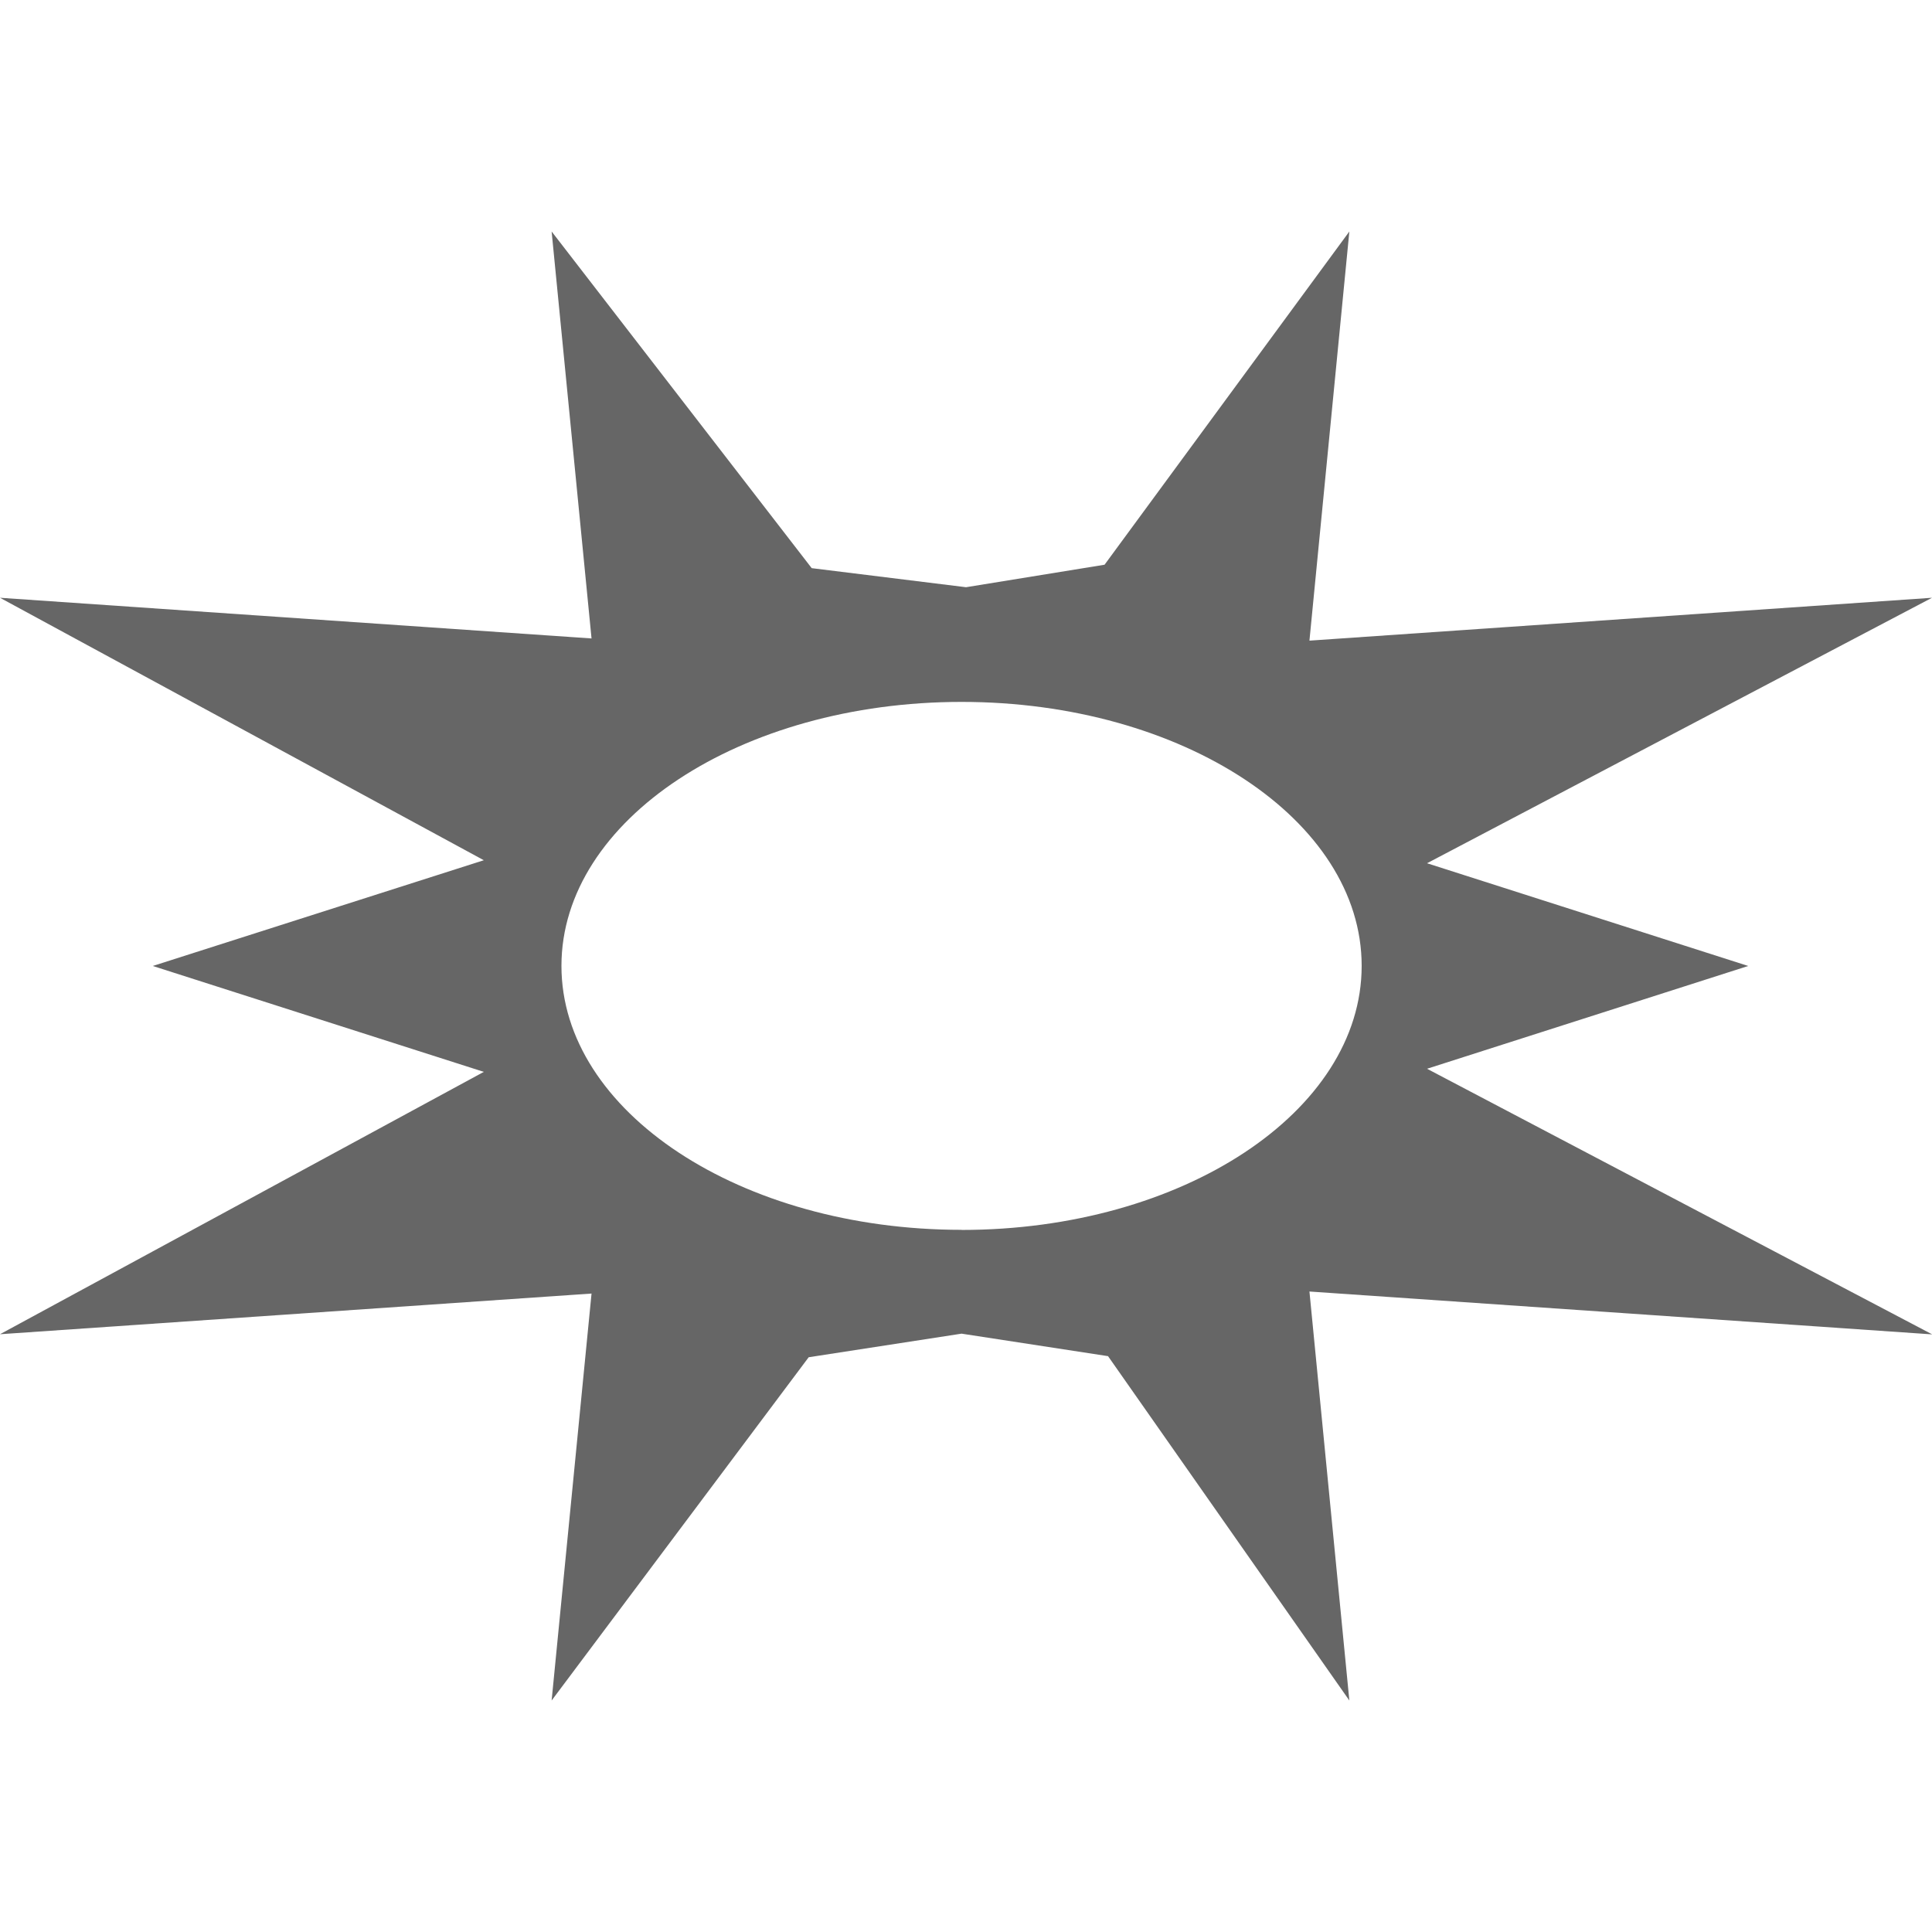
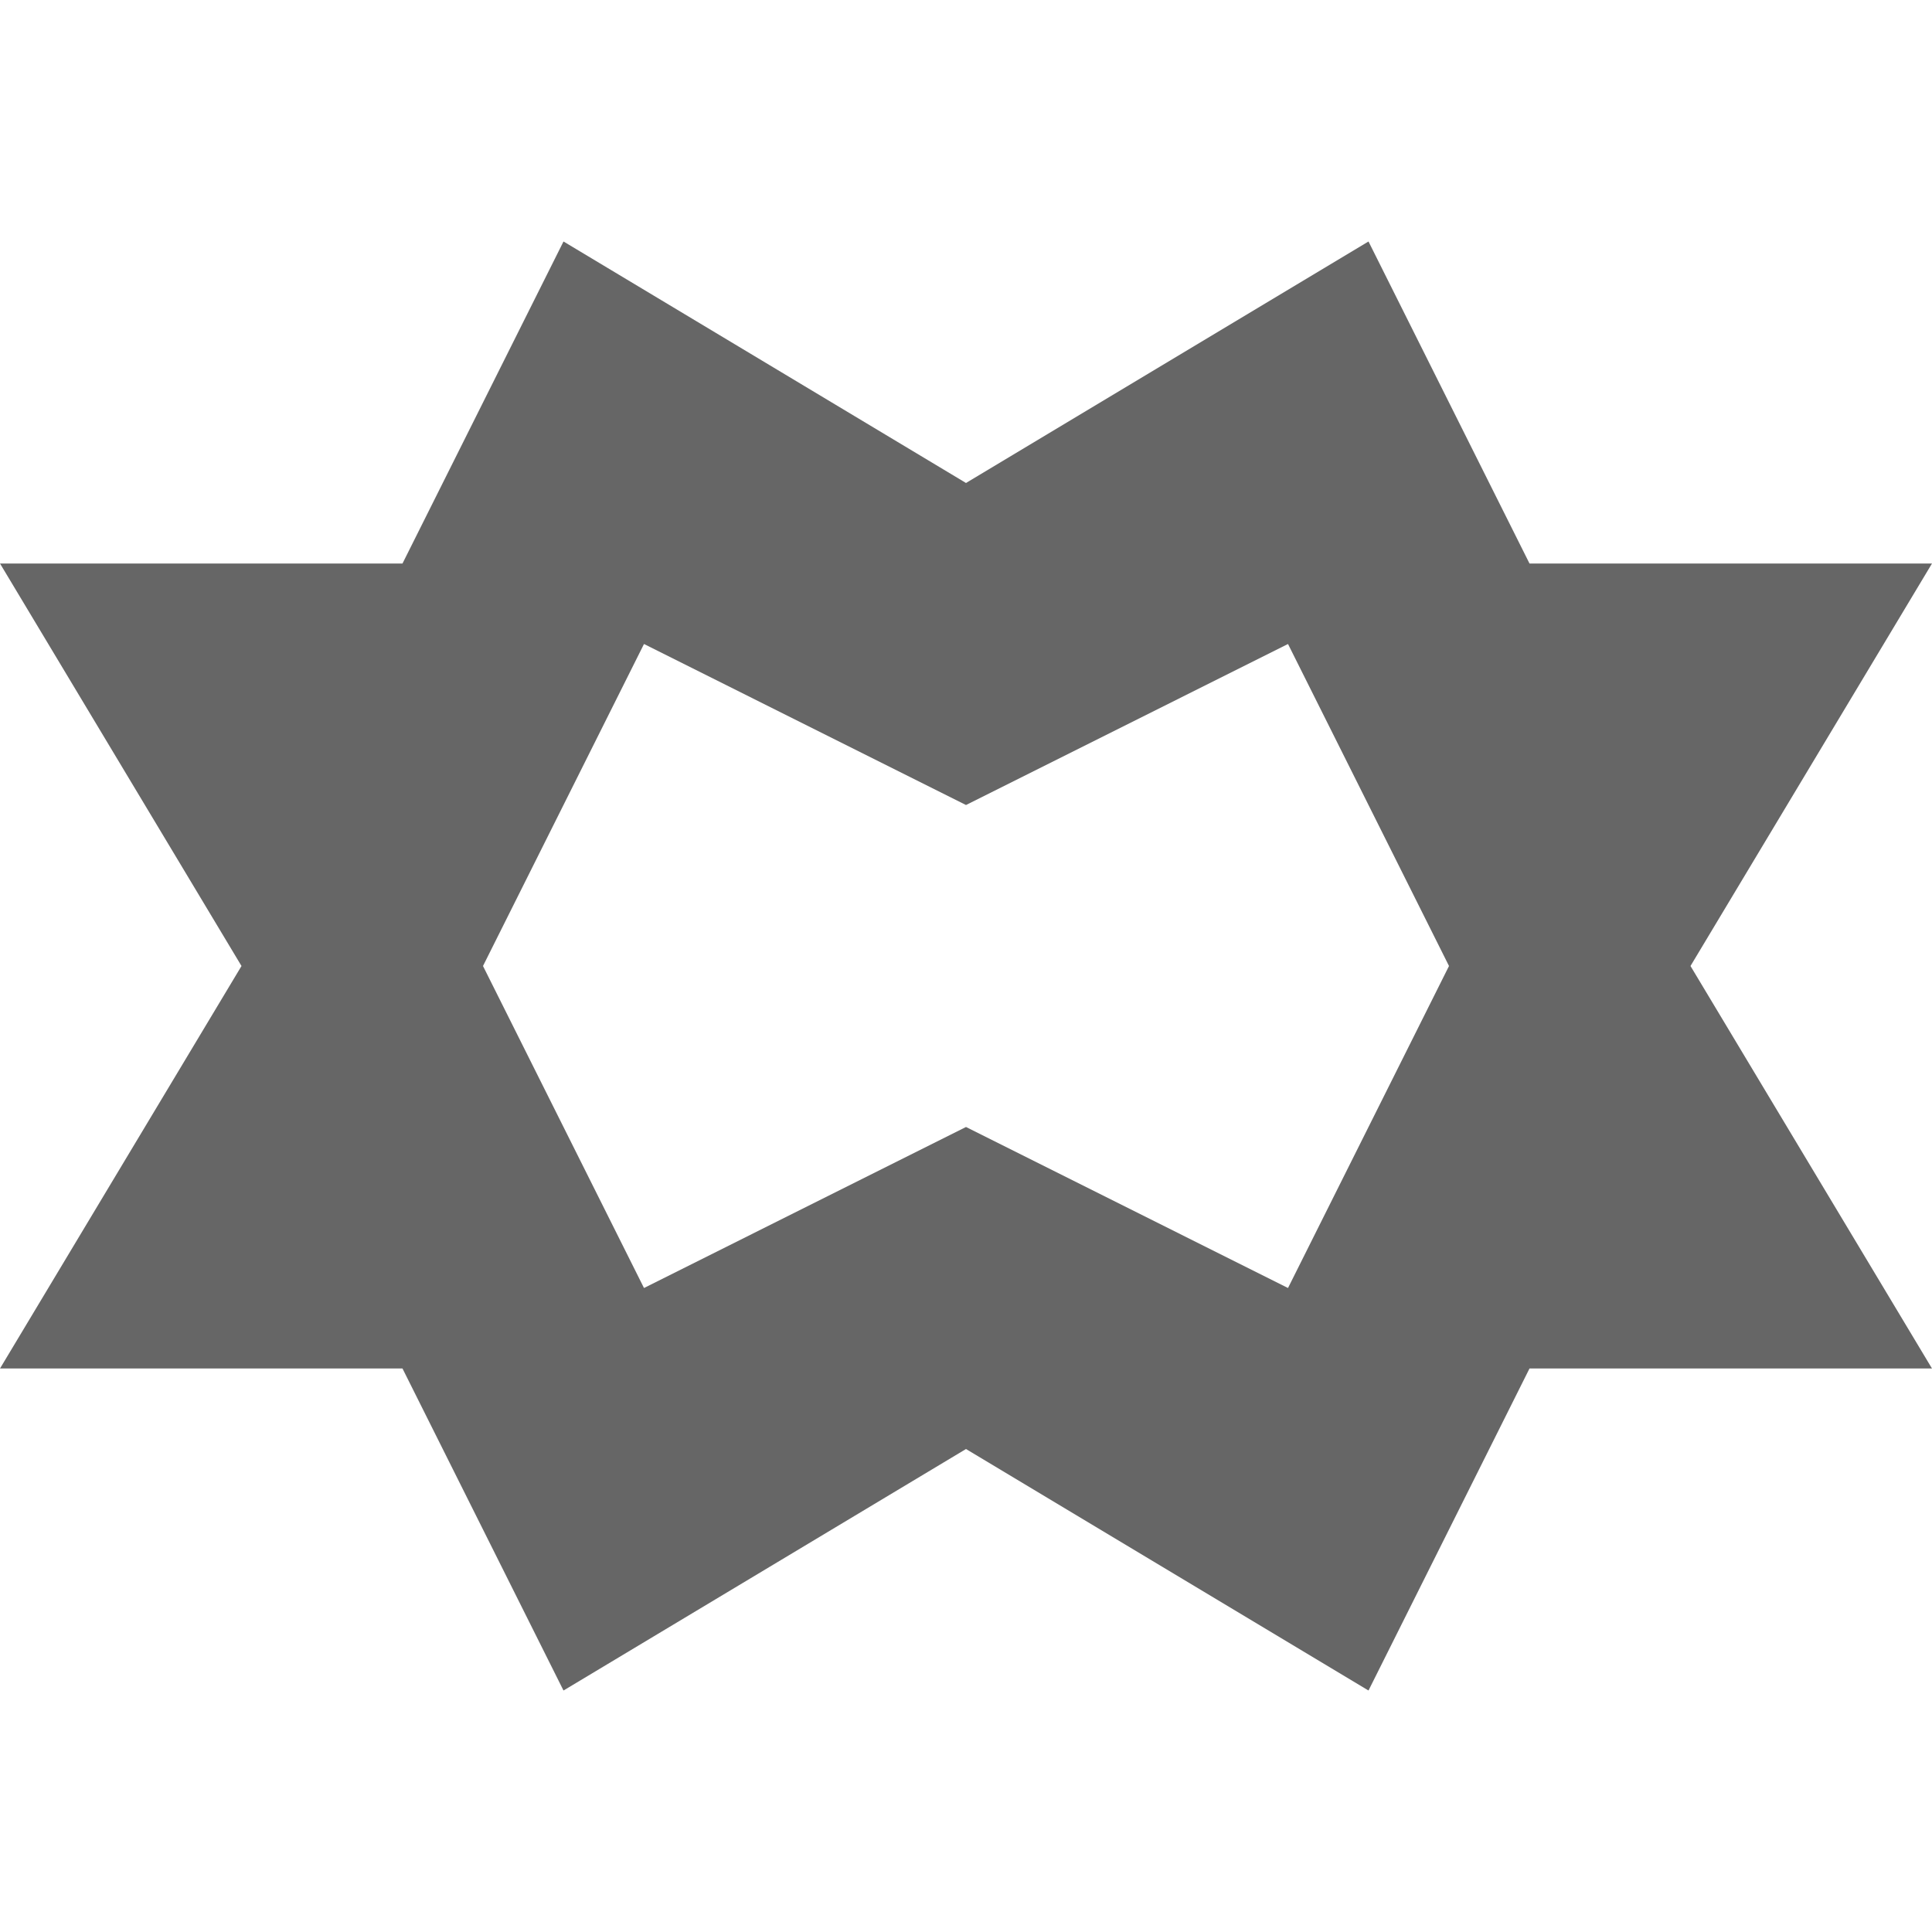
- <svg xmlns="http://www.w3.org/2000/svg" viewBox="0 0 371.81 282.71" width="1em" height="1em">
-   <defs>
-     <style>.cls-1{fill:#666666;}</style>
-   </defs>
-   <g id="Layer_2" data-name="Layer 2">
-     <g id="Layer_1-2" data-name="Layer 1">
-       <path class="cls-1" d="M274.63,161.13l61.81-19.78-61.81-19.77,97.18-51.09L252,78.74,259.68,0,212.57,64.13l-26.66,4.33-29.7-3.67L106.16,0l7.68,78.32L0,70.49,93.11,121,29.4,141.35l63.71,20.38L0,212.22l113.84-7.83-7.68,78.32,49.47-66.06,29.42-4.54,28.19,4.33,46.44,66.27L252,204l119.85,8.25Zm-89.58,31c-42.53,0-77-22.74-77-50.8s34.47-50.8,77-50.8,77,22.75,77,50.8S227.57,192.15,185.05,192.15Z" />
-     </g>
-   </g>
+ <svg xmlns="http://www.w3.org/2000/svg" width="1em" height="1em" viewBox="0 0 12 9" fill="none">
+   <path d="M1.5 4.5L0 7H2.5L3.5 9L6 7.5L8.5 9L9.5 7H12L10.5 4.5L12 2H9.5L8.5 0L6 1.5L3.5 0L2.5 2H0M6 5.5L4 6.5L3 4.5L4 2.5L6 3.5L8 2.5L9 4.5L8 6.5L6 5.5Z" fill="#666666" />
</svg>
